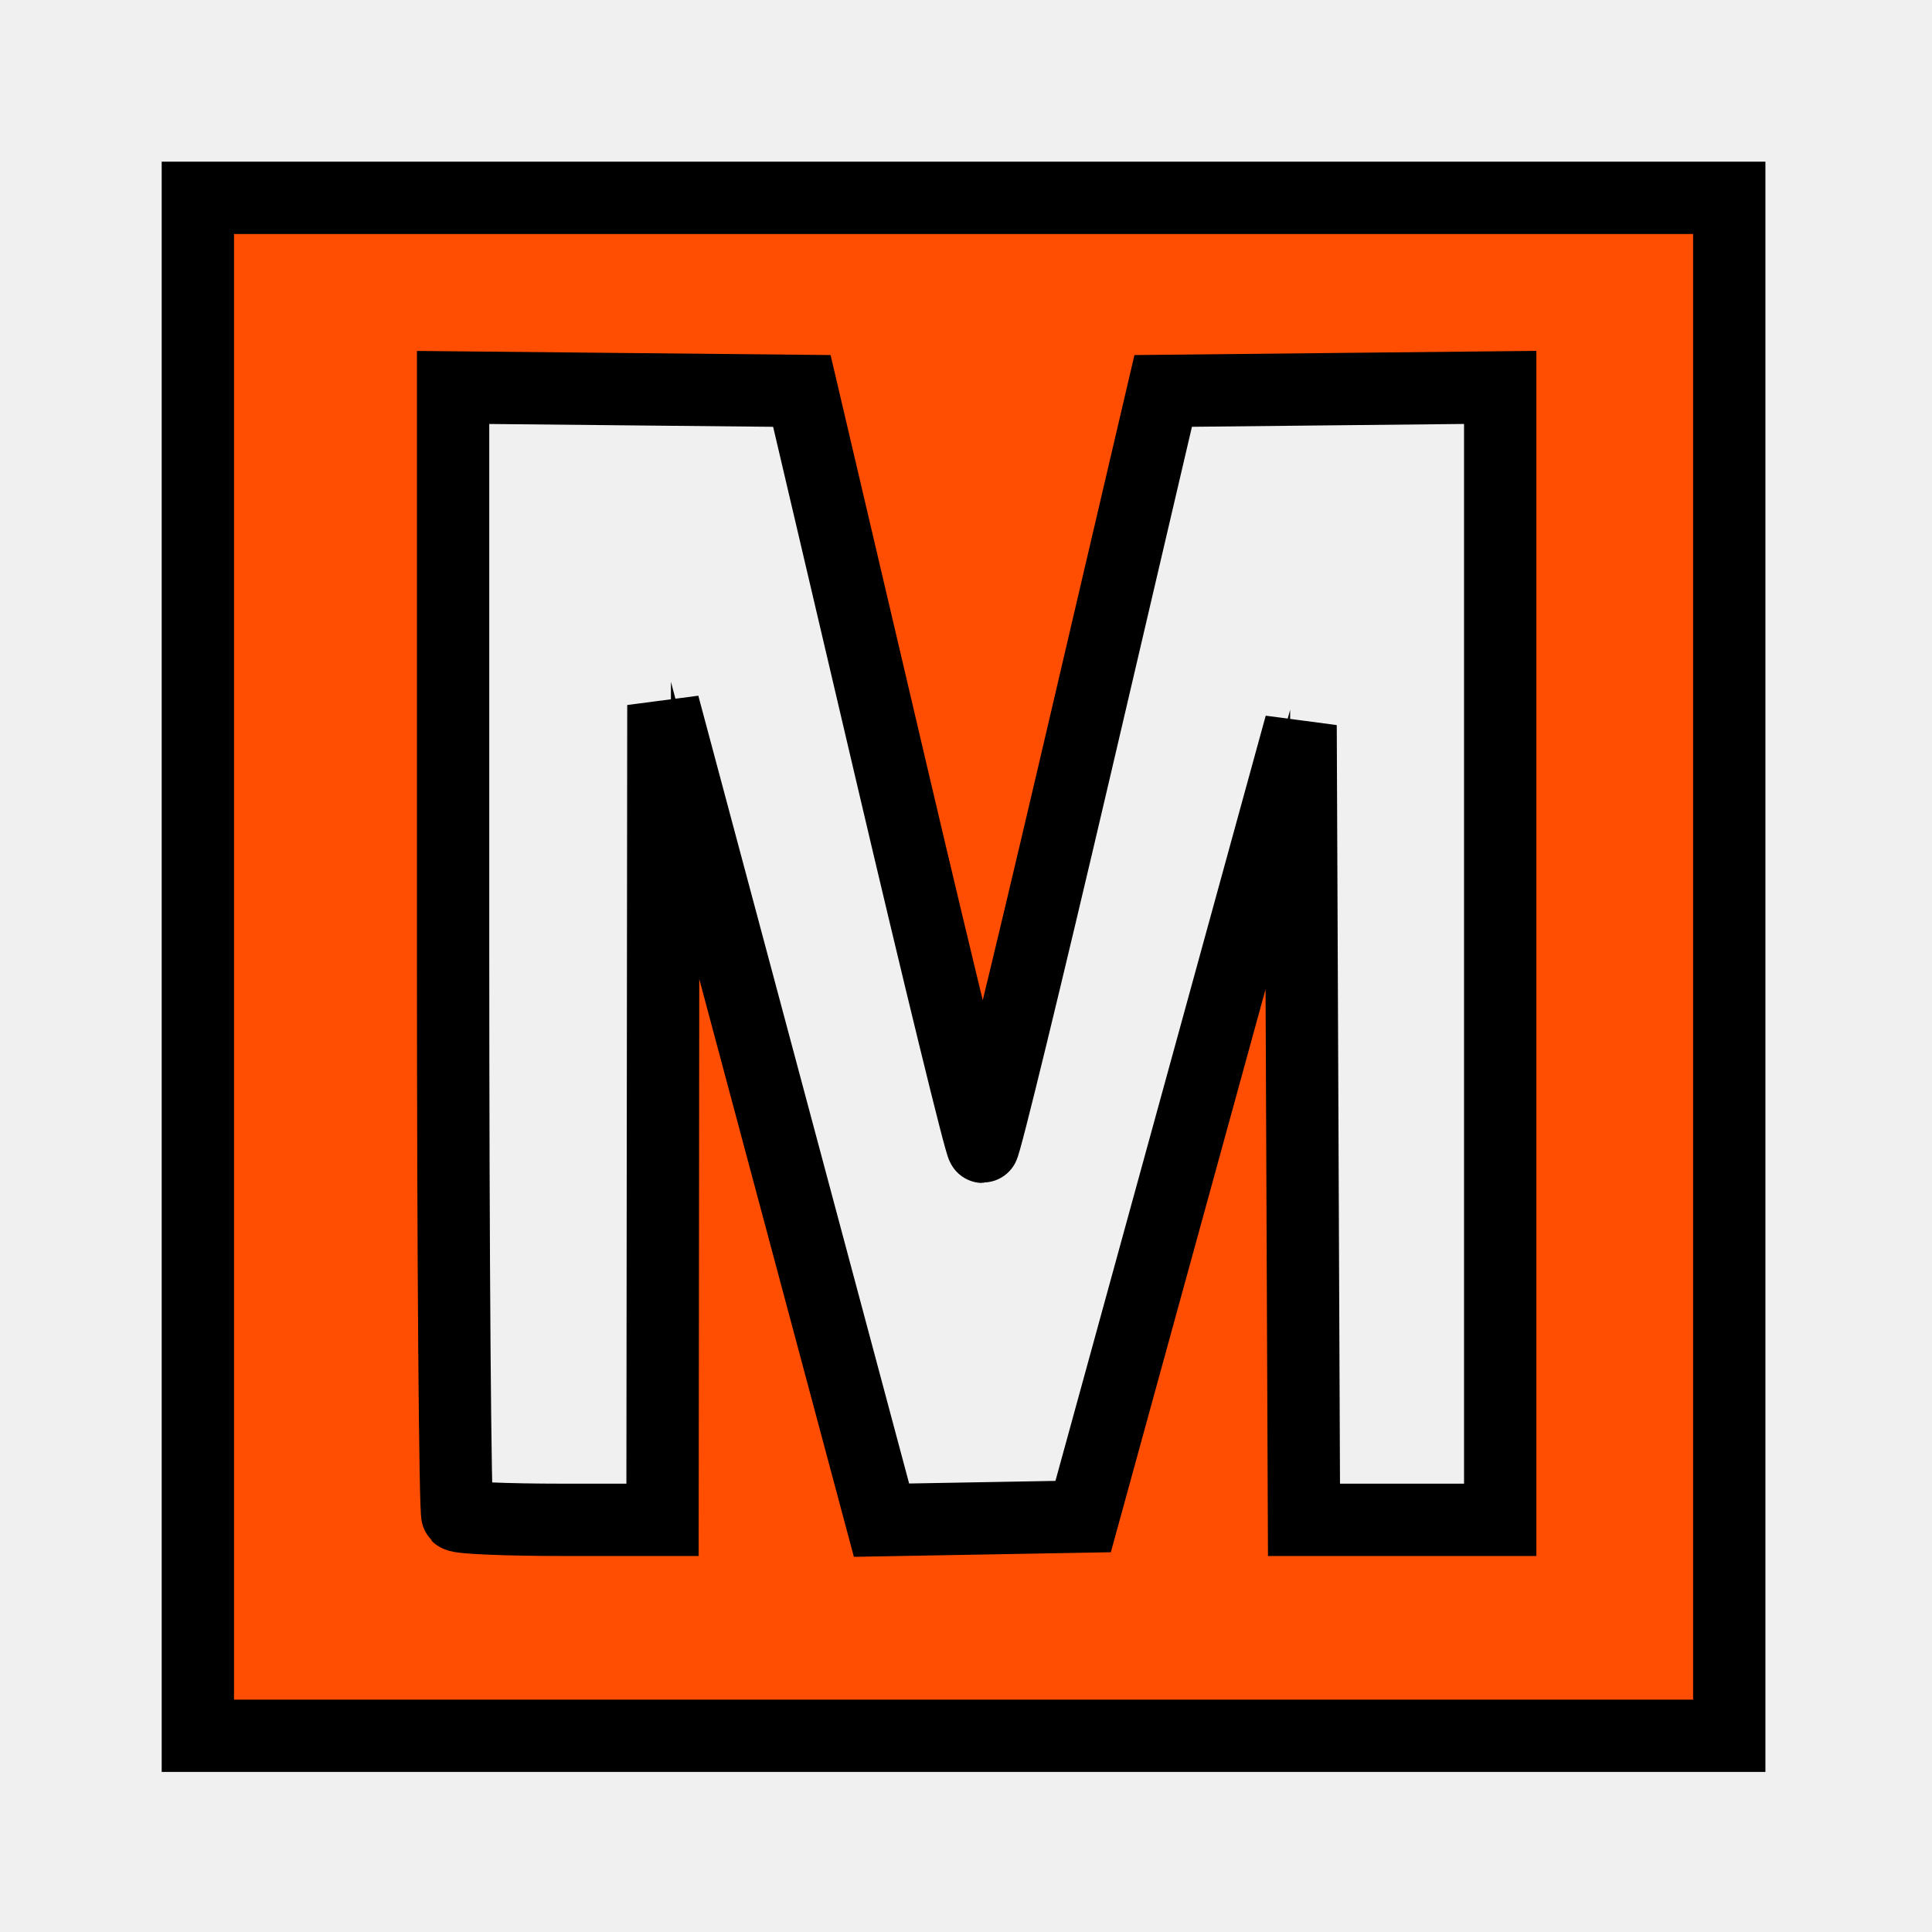
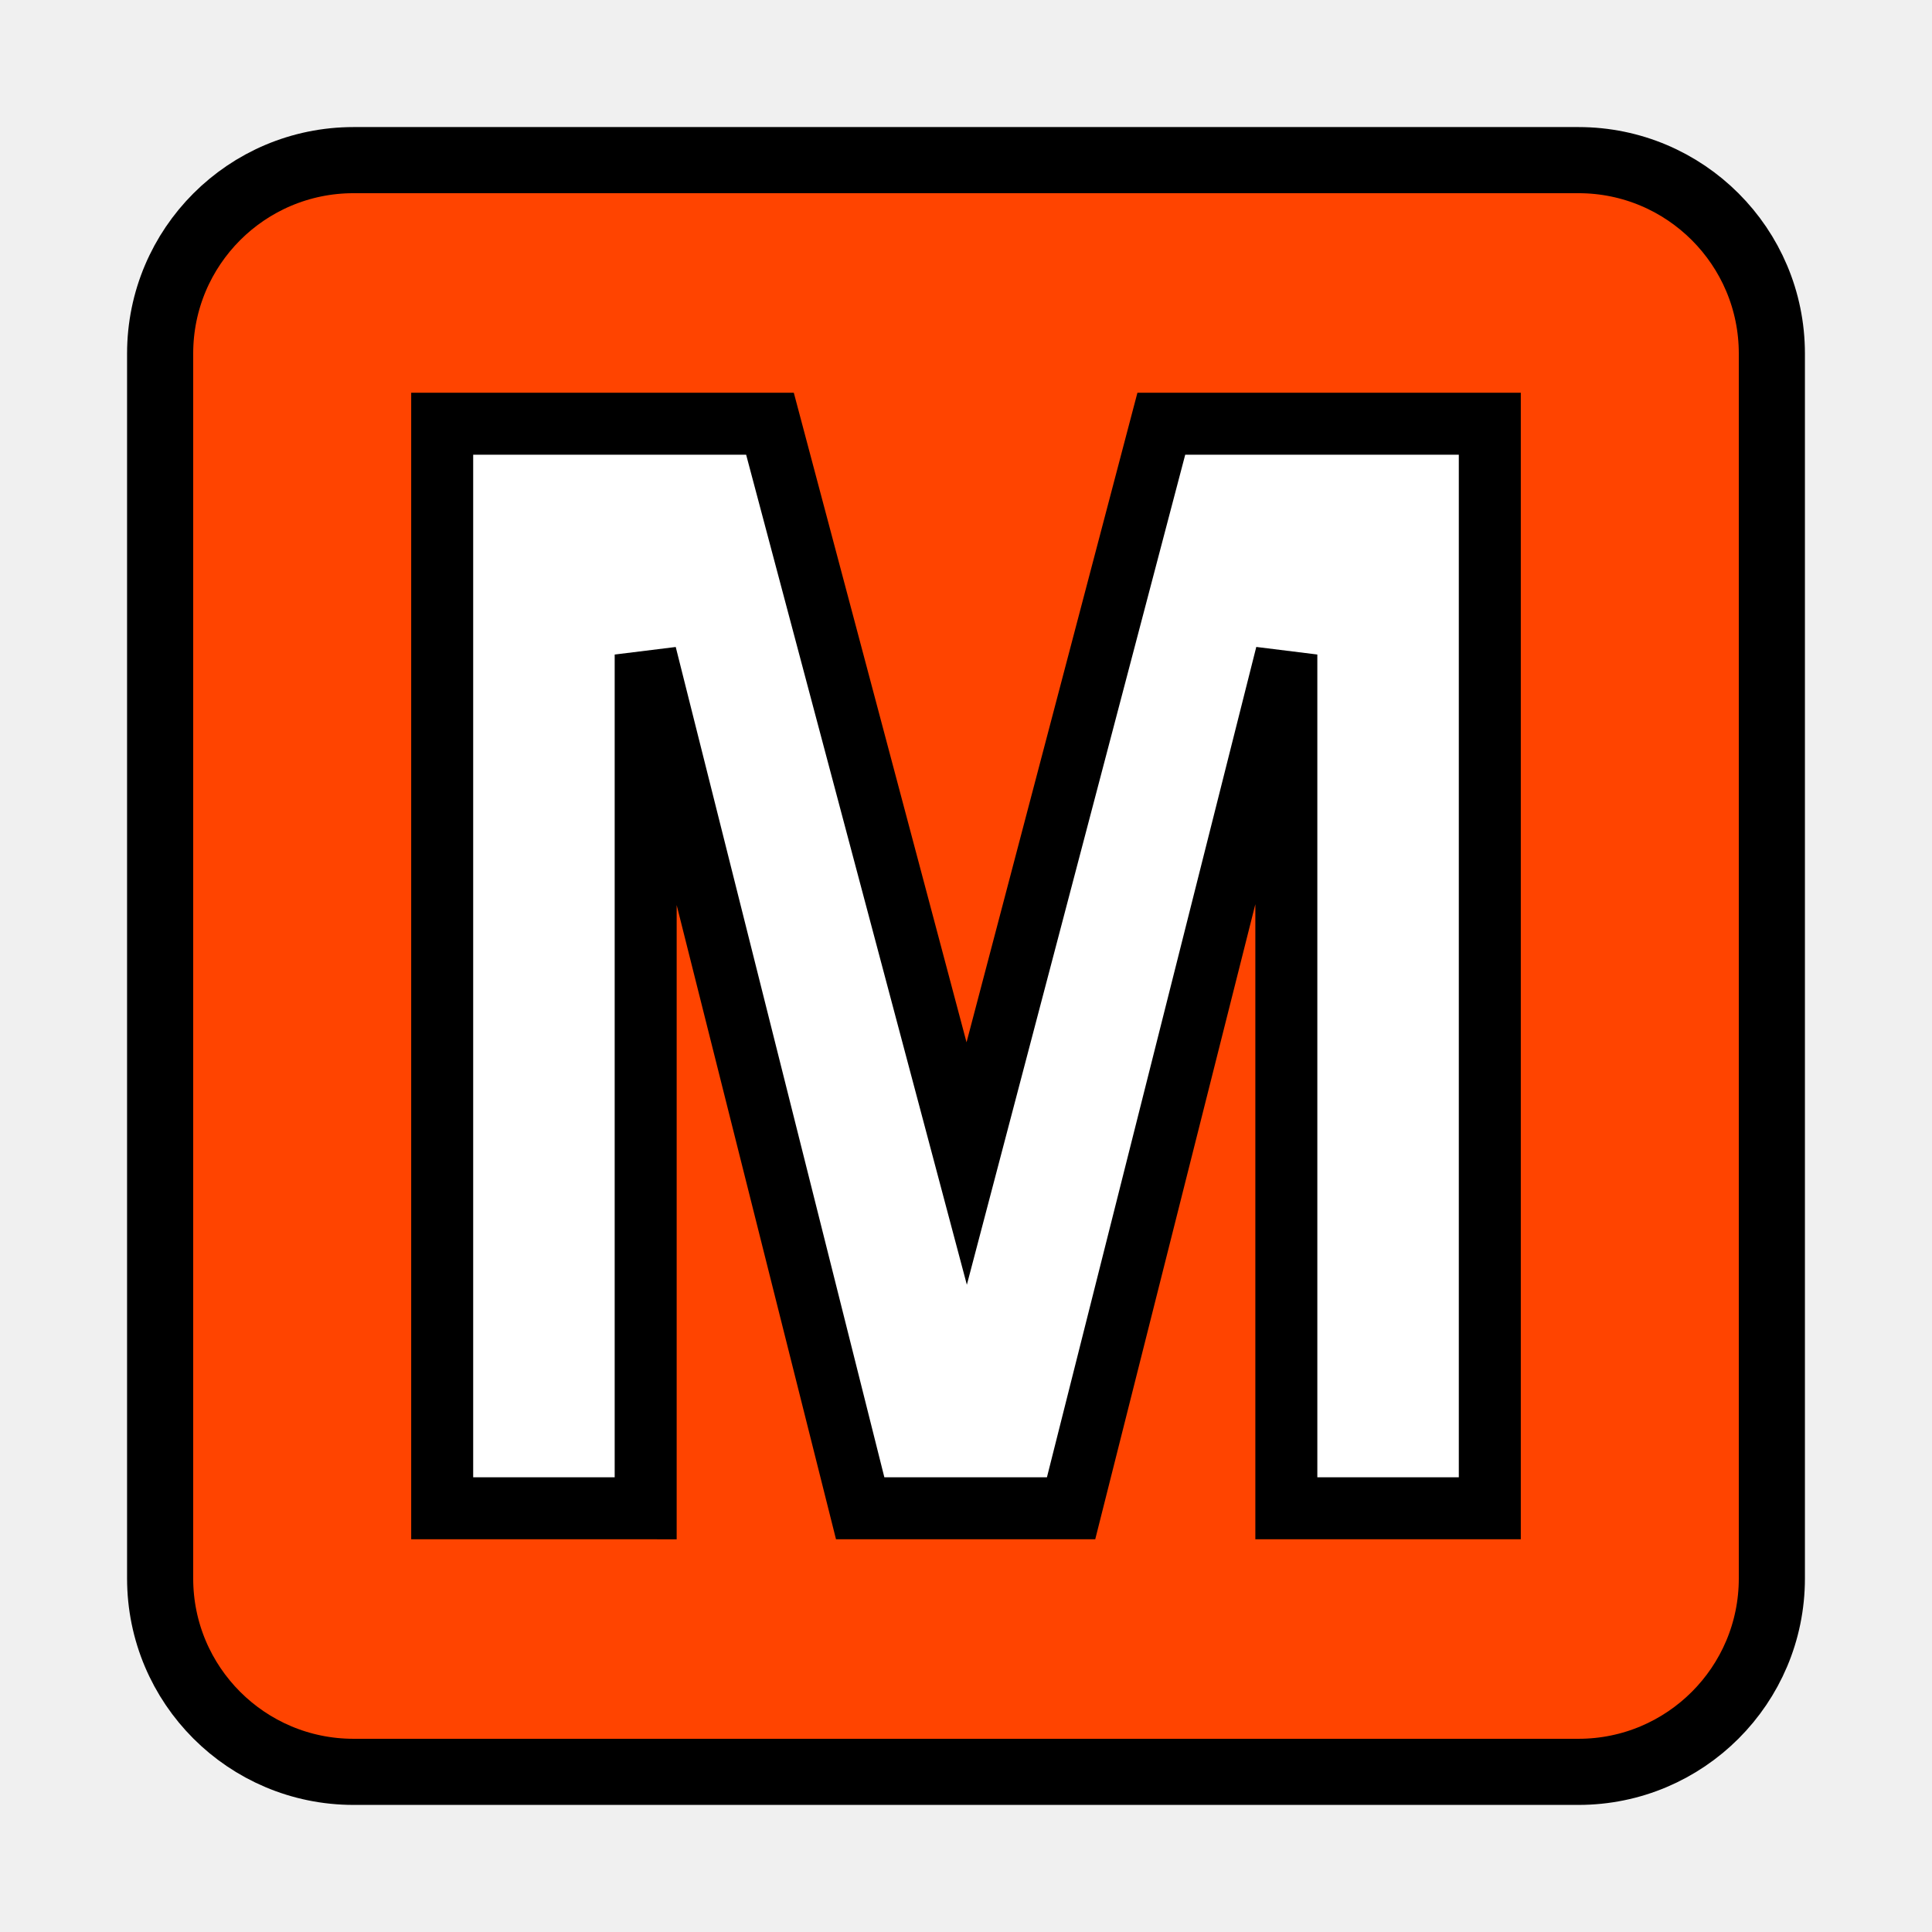
<svg xmlns="http://www.w3.org/2000/svg" version="1.1" id="Capa_1" x="0px" y="0px" width="93.5px" height="93.5px" viewBox="0 0 93.5 93.5" style="enable-background:new 0 0 93.5 93.5;" xml:space="preserve">
  <defs id="defs39" />
-   <g id="g4" transform="matrix(0.765,0,0,0.765,10.95832,10.99556)" style="stroke-width:5.229;stroke-miterlimit:4;stroke-dasharray:none">
-     <path d="M 0.282,0 V 93.5 H 93.218 V 0 Z M 79.12,79.971 H 67.224 L 67.293,30.529 53.692,79.971 H 41.793 L 28.119,28.759 V 79.971 H 16.08 V 11.828 H 36.619 L 47.796,59.432 58.933,11.828 H 79.12 Z" id="path2" style="stroke-width:5.229;stroke-miterlimit:4;stroke-dasharray:none" />
-   </g>
  <g id="g6" transform="matrix(0.765,0,0,0.765,10.95832,10.99556)" style="stroke-width:5.229;stroke-miterlimit:4;stroke-dasharray:none">
</g>
  <g id="g8" transform="matrix(0.765,0,0,0.765,10.95832,10.99556)" style="stroke-width:5.229;stroke-miterlimit:4;stroke-dasharray:none">
</g>
  <g id="g10" transform="matrix(0.765,0,0,0.765,10.95832,10.99556)" style="stroke-width:5.229;stroke-miterlimit:4;stroke-dasharray:none">
</g>
  <g id="g12" transform="matrix(0.765,0,0,0.765,10.95832,10.99556)" style="stroke-width:5.229;stroke-miterlimit:4;stroke-dasharray:none">
</g>
  <g id="g14" transform="matrix(0.765,0,0,0.765,10.95832,10.99556)" style="stroke-width:5.229;stroke-miterlimit:4;stroke-dasharray:none">
</g>
  <g id="g16" transform="matrix(0.765,0,0,0.765,10.95832,10.99556)" style="stroke-width:5.229;stroke-miterlimit:4;stroke-dasharray:none">
</g>
  <g id="g18" transform="matrix(0.765,0,0,0.765,10.95832,10.99556)" style="stroke-width:5.229;stroke-miterlimit:4;stroke-dasharray:none">
</g>
  <g id="g20" transform="matrix(0.765,0,0,0.765,10.95832,10.99556)" style="stroke-width:5.229;stroke-miterlimit:4;stroke-dasharray:none">
</g>
  <g id="g22" transform="matrix(0.765,0,0,0.765,10.95832,10.99556)" style="stroke-width:5.229;stroke-miterlimit:4;stroke-dasharray:none">
</g>
  <g id="g24" transform="matrix(0.765,0,0,0.765,10.95832,10.99556)" style="stroke-width:5.229;stroke-miterlimit:4;stroke-dasharray:none">
</g>
  <g id="g26" transform="matrix(0.765,0,0,0.765,10.95832,10.99556)" style="stroke-width:5.229;stroke-miterlimit:4;stroke-dasharray:none">
</g>
  <g id="g28" transform="matrix(0.765,0,0,0.765,10.95832,10.99556)" style="stroke-width:5.229;stroke-miterlimit:4;stroke-dasharray:none">
</g>
  <g id="g30" transform="matrix(0.765,0,0,0.765,10.95832,10.99556)" style="stroke-width:5.229;stroke-miterlimit:4;stroke-dasharray:none">
</g>
  <g id="g32" transform="matrix(0.765,0,0,0.765,10.95832,10.99556)" style="stroke-width:5.229;stroke-miterlimit:4;stroke-dasharray:none">
</g>
  <g id="g34" transform="matrix(0.765,0,0,0.765,10.95832,10.99556)" style="stroke-width:5.229;stroke-miterlimit:4;stroke-dasharray:none">
</g>
-   <path style="fill:#ff4e02;fill-opacity:1;stroke:#000000;stroke-width:3.5;stroke-miterlimit:4;stroke-dasharray:none;stroke-opacity:1" d="M 9.575,46.79 V 9.575 H 46.631 83.688 V 46.79 84.004 H 46.631 9.575 Z m 22.509,7.047 0.021,-19.716 5.278,19.724 5.278,19.724 4.879,-0.087 4.879,-0.087 5.262,-19.148 5.262,-19.148 0.082,19.227 0.082,19.227 h 4.748 4.748 V 46.151 18.749 l -8.155,0.085 -8.155,0.085 -4.276,18.291 c -2.352,10.06 -4.356,18.291 -4.453,18.291 -0.098,0 -2.108,-8.231 -4.468,-18.291 l -4.29,-18.291 -8.439,-0.084 -8.439,-0.084 V 45.94 c 0,14.955 0.095,27.285 0.211,27.402 0.116,0.116 2.397,0.211 5.068,0.211 h 4.856 z" id="path848" />
+   <g id="g884" transform="translate(-51.78713,-6.263389)">
+     <path fill="#ff4400" d="m 68.897,14.013 h 59.28 c 5.169,0 9.36,4.191 9.36,9.36 v 59.28 c 0,5.169 -4.191,9.36 -9.36,9.36 H 68.897 c -5.169,0 -9.36,-4.191 -9.36,-9.36 V 23.373 c 0,-5.169 4.191,-9.36 9.36,-9.36 z" id="path2-6" style="stroke:#000000;stroke-width:3.2;stroke-miterlimit:4;stroke-dasharray:none;stroke-opacity:1" />
+     <path fill="#ffffff" d="M 73.187,79.257 V 26.769 h 15.863 l 9.521,35.804 9.419,-35.804 h 15.897 v 52.488 h -9.847 V 37.939 l -10.417,41.318 H 93.416 L 83.035,37.94 v 41.318 z" id="path4" style="stroke:#000000;stroke-width:3;stroke-miterlimit:4;stroke-dasharray:none;stroke-opacity:1" />
+   </g>
</svg>
